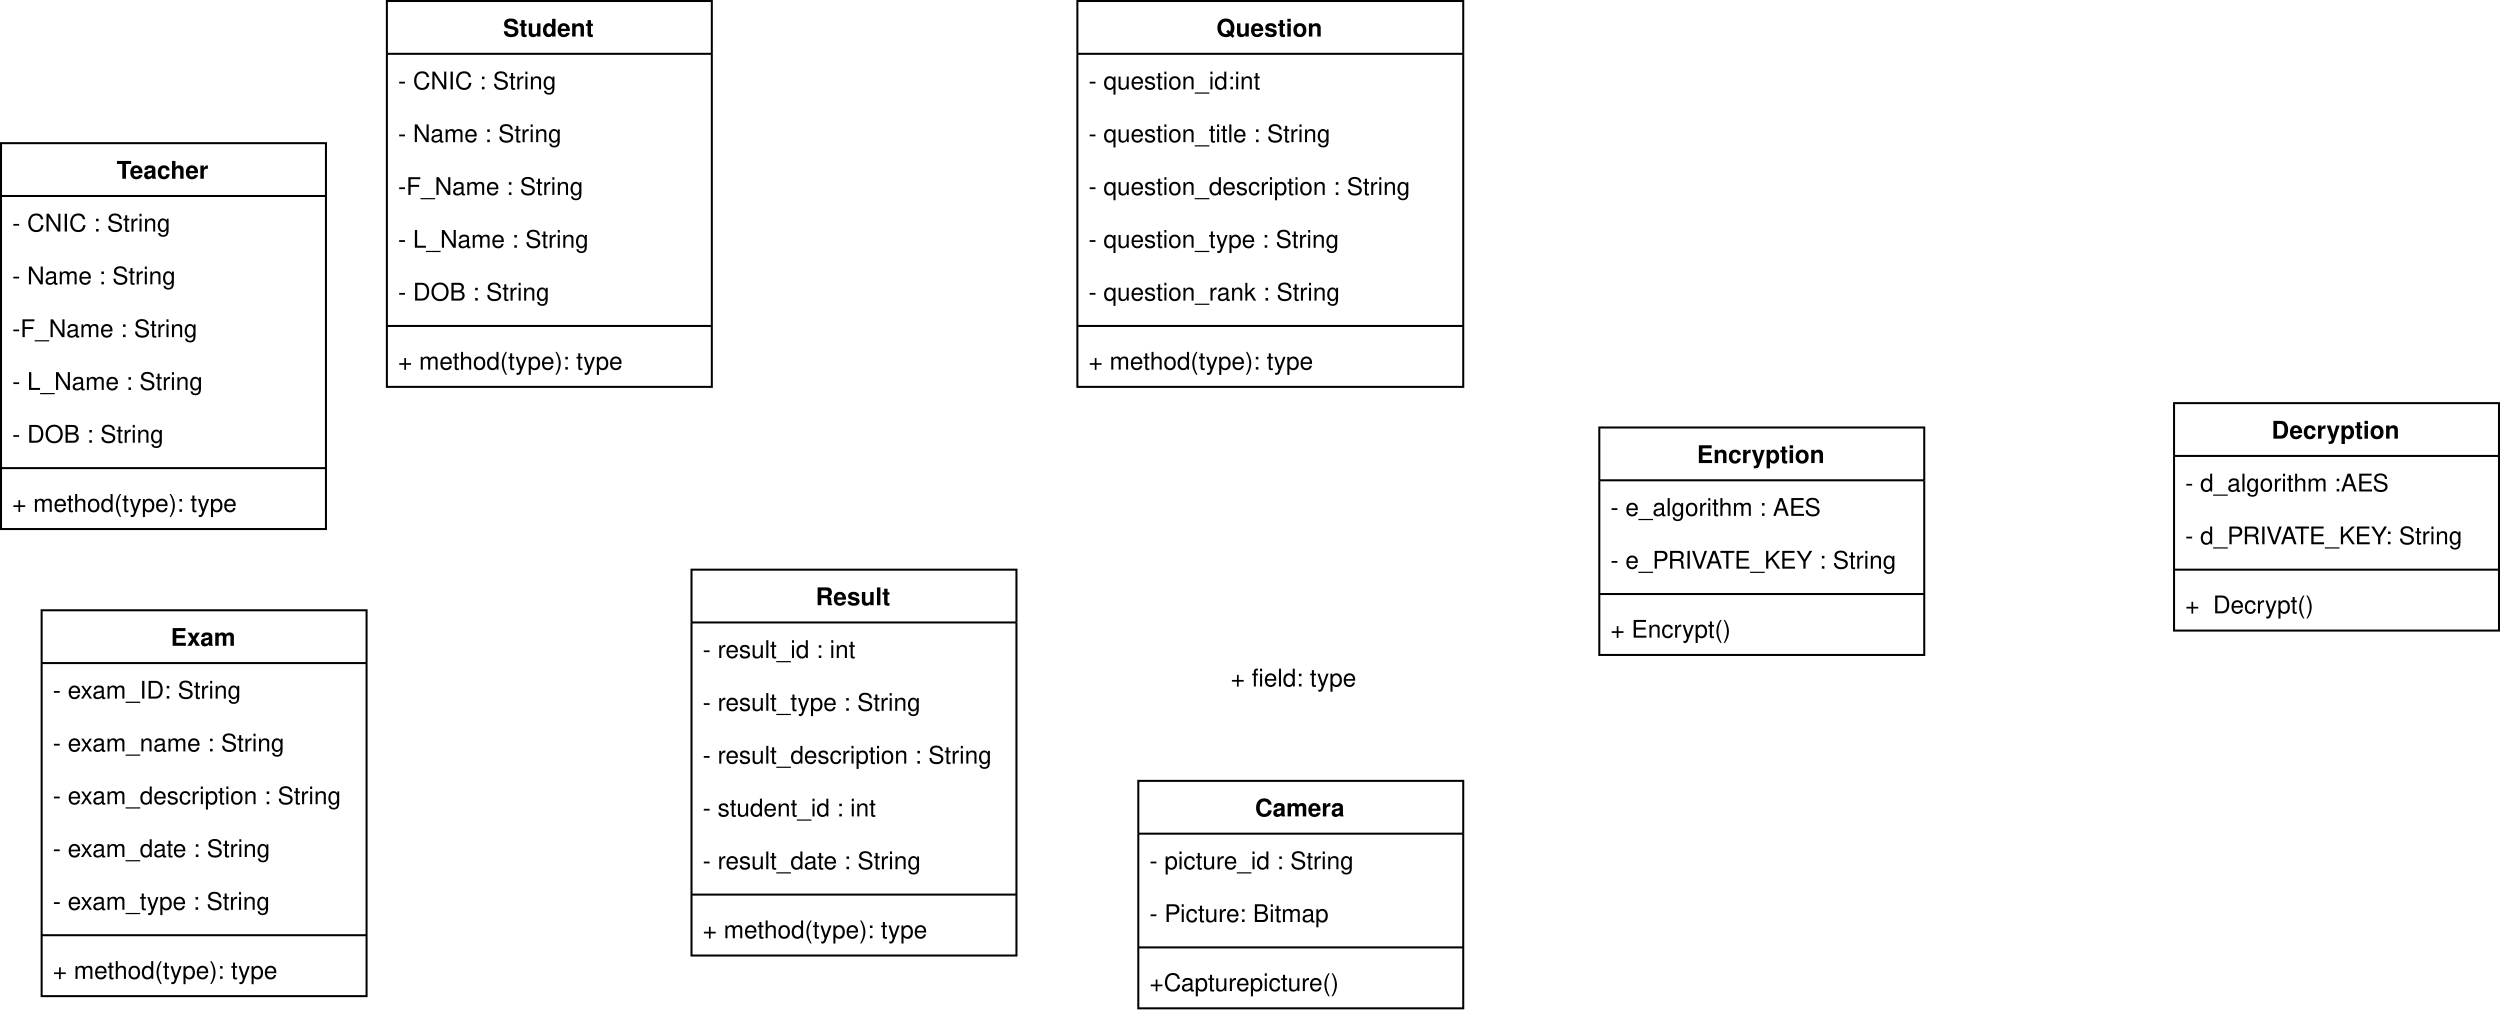
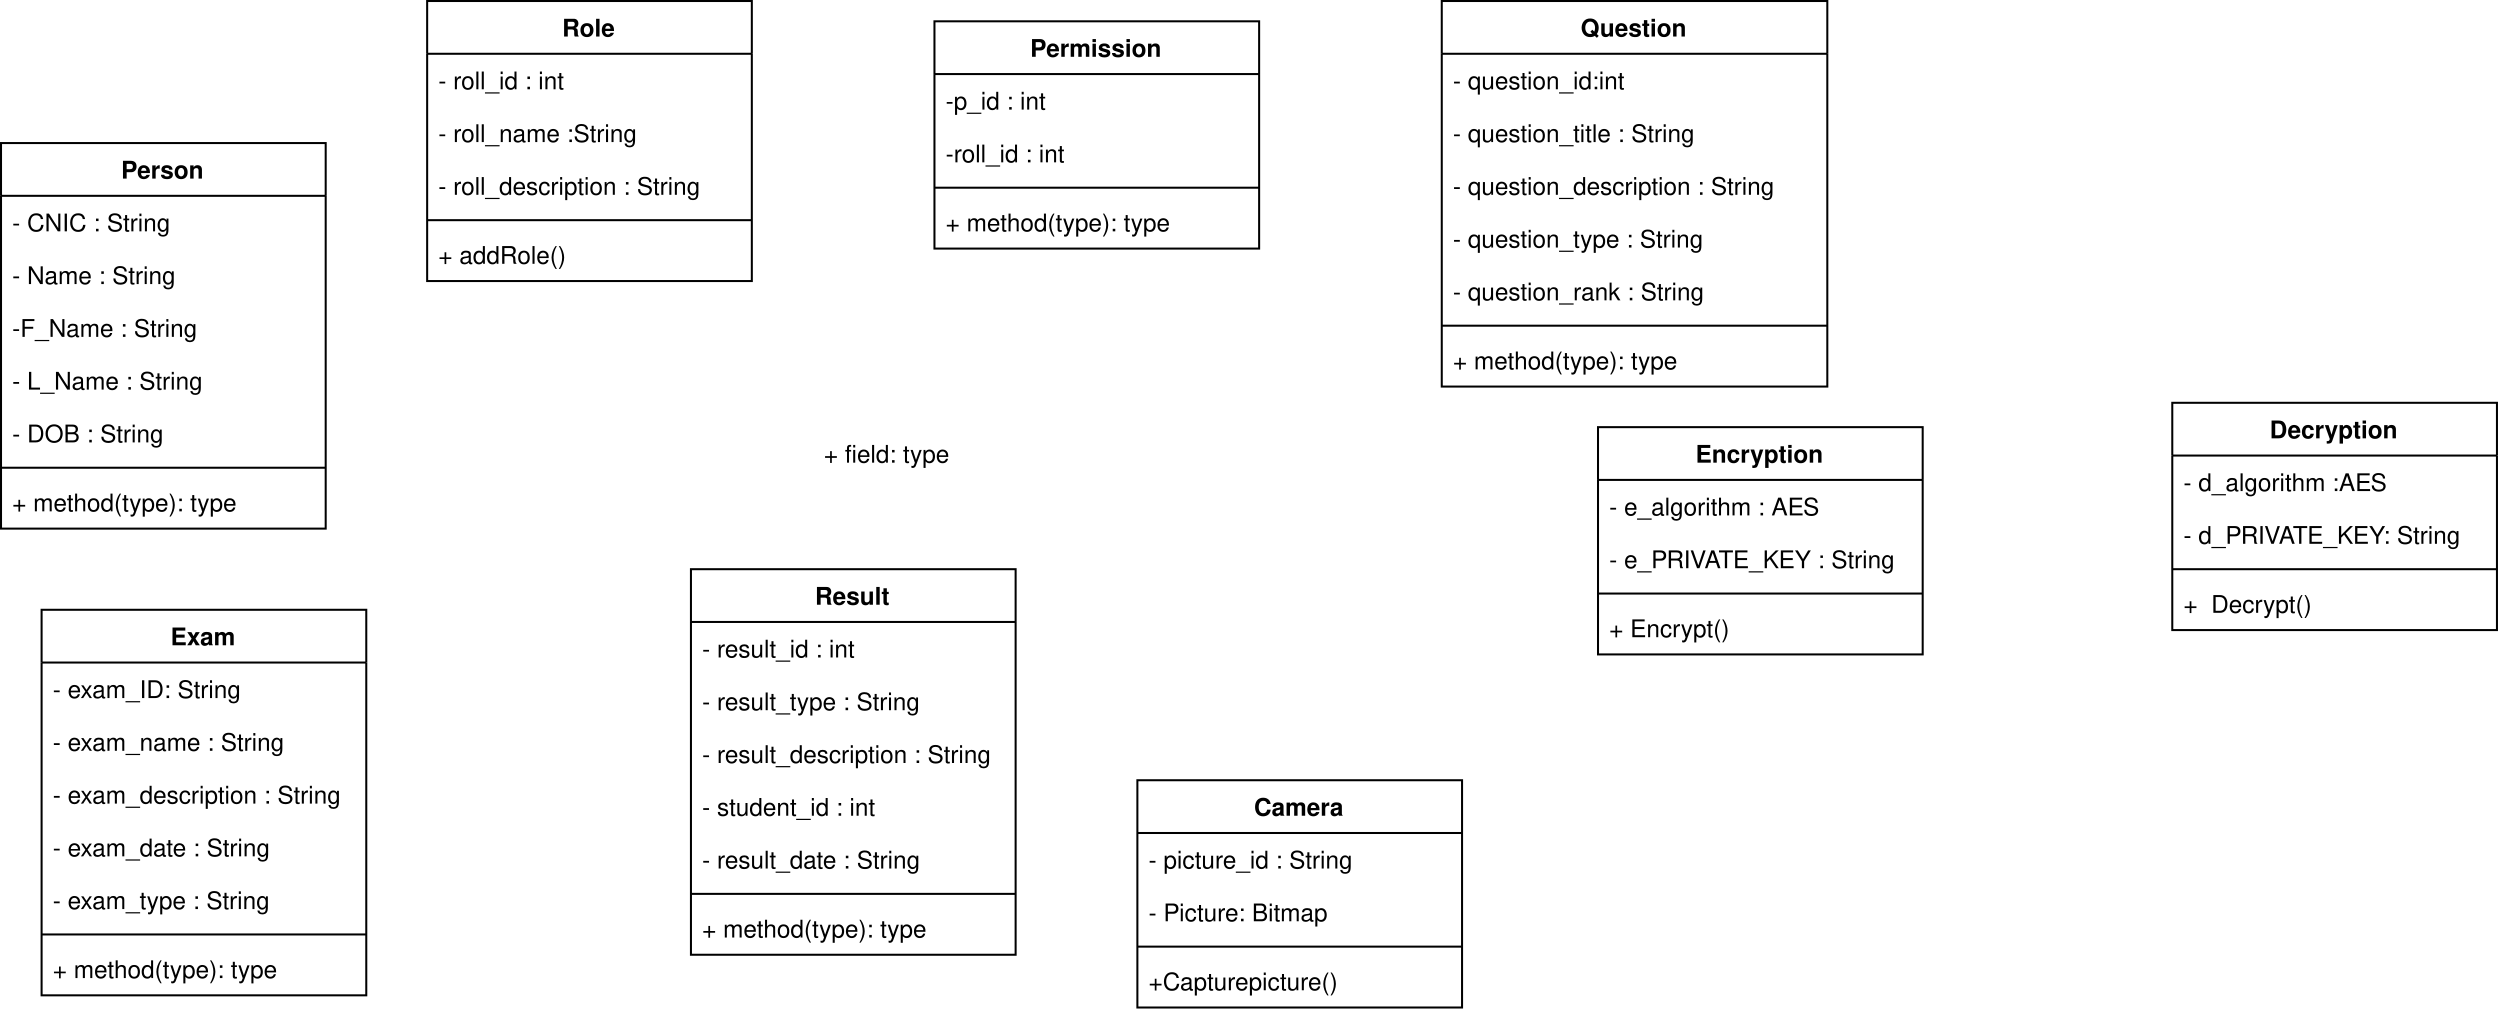
- <svg xmlns="http://www.w3.org/2000/svg" version="1.1" width="1231px" height="500px" viewBox="-0.5 -0.5 1231 500" content="&lt;mxfile host=&quot;app.diagrams.net&quot; modified=&quot;2022-06-13T07:57:51.885Z&quot; agent=&quot;5.0 (Windows NT 10.0; Win64; x64) AppleWebKit/537.36 (KHTML, like Gecko) Chrome/100.0.49.127 Safari/537.36&quot; etag=&quot;1NXaCcM2i3hyR0FLekDB&quot; version=&quot;20.0.0&quot; type=&quot;github&quot;&gt;&lt;diagram id=&quot;yMPgMhaBsNzzBIqhk2rt&quot; name=&quot;Page-1&quot;&gt;7V1dc5s4FP01nmkfsmPAEPvRX+1mN+2mcWZ3dl88Kii2JgJRITdxf/0KI+zYkhM3RcgPd8aTwEVg0DlXuvdIwp1gnD595ChffmIJph2/mzx1gknH971u0Jf/Ssu6soT9sDIsOElUoZ1hRn7g+kxlXZEEF3sFBWNUkHzfGLMsw7HYsyHO2eN+sXtG9781RwusGWYxorr1H5KIZWXt+5c7+++YLJb1N3vRoDqSorqwepJiiRL2+MwUTDvBmDMmqq30aYxpWXl1vVTnfThydHtjHGfilBP+45PJxTdyM0DeKLwcxH98vA0u1FW+I7pSDzwTq6S84tjvDOs7F+u6OopHklKUyb3RPcvETB3x5D6iZJHJ7Viejbk0fMdcEFmTQ3VAsFxa4yWhyTVas1V514VA8UO9N1oyTn7IyyKqrikPc6FI4Ud7JWblmdLclVaOC1nmpq4K78D0CT3tFbxGhVCGmFGK8oJ83T5GiviCZCMmBEtVIVVH8nHw09HK97aQSl/ALMWCr2URdYIfqLpUbtBTu487TnmRsi2f82mgjEjxeLG99A5quaHQ/gnkfQ35C7k7/nwlLycfeij/zgQn2aIjK94PvE1FmEkhq0VswOLsAY8ZZRL9ScYqlhBKD0w1USi+F0dpUuQoll9+vSkz6e0st6pyShOT597TjVMtSSJpW0LMBBKowrO855yRTGwqLxzJj7z7cfe3sBPKGx/LfW+3Lz9lcS7GLJPPgsgGWizJ8ohLwpzGg+NuppNDkaGs4FPIUJdrnAuRkQufUYo1LgD0jUIf+o6h7+vQf5gD8vaRv+w7Rn5gdPprAL8F8L1uzzH6oRH9yV+jQ+ihy7dCgODEANAaAQKNABrIlGzAq0Cusx/vTQinEiuKd5DelYhPLjwN9kCHPTBATNFXTG9YQQRh5fV5VfYAemfohidGdH1L4PYM4JaeLa++ZMk7sc7x+8rLy03w7qbxj1w375dHCHBPcCmAAPK/ntJHvf2UPohcN+me7vZ3GMVLzEHNaVTNOUDe85yrOZ45ngM5x07r33ux+Xeu53gg6DgD37mi4+l9P0g67WDvXNPxDHIeiDptwe9e1fHMoh7IOq1RwLmuUw83g7BjBV/Xyk79ICDtuGKAc23H16Xb6RNKIcdvNMePDtSdM5ixocs7ZeeOJfbzqwmEdr/k9ZVTnW9K7xuyuhr8DIJ7+wxwntf39MBuy4AEFzEn+SZmAiLYJYLzJL+nh4A7IiABTYFtBrjP83v+cQpUYT9QwC4F3Of5+oiPBjPk+W/G13merw/hQJ7fKgPc5/m6mP9lJZ+6dBjI9ZvM9cPL11dnDNrN9c1C/jeF/7w8eUiOLtMB73/V+/sver8p3zcxwN70TPMQ/pYAgggKYZ5tGpiS/nZpYJZ9tjR4IfGHlsEKJUzpf7uUMI/x71oGyP/ss8AoAbRLg1ciBI6yB6CBbRqYZIB2aQDD/TbxNckAJnxtyQABDPc79nCTDNCuh+ta7y0uVhRe0dCsCBD0D0b8/RMlXnsqQKDP9Cj7eL6Bv9QA6v4dlIC3NwCVf53vyH/vRRJAtN8CB9yP/Zun/igOwOh/e1RwP/pvXulVVK9tgk6hFRacwQwAsz5ctwgwDaQFEjifAxCY1vlD8t8Uvq7nAASmKR6Q/LfIAOdzAHr6+M8YpZgjSP4bnu1/MAPAPxF5z/NtQW8e58lJLFYcPw/0oIN/o/tX3nW+qX9onul7U1GgAn9ERIpy1RxAuG+FCO7zf32wDwK9xuA9Nae3FeeFpjG80RjlpZer9v7de3DrpnHvO2/fDSs5s5ivc5jj2XiEt31le925h6cO71iL8MIjCzrniC5kLYtlug3xhtMZ+P9P+3945os6wyOLOuc3t1d/D++m8z+n/0KUb5kFzoO7EFbyWITXeXB3bCGP6ukhsGsec/eBnZ6vTTAEdlYCO2/7+s26Ww9OdHl7kV2kZ3Rlx54cRnZlWAeazRvbgMF5B3eRed5OshfcQWRnkQLOI7vINHsXIruG4HUd2UW+MbJT7XlXdfgQ3zWPvMX4Tu7ufpJvc+zZDxsG0/8B&lt;/diagram&gt;&lt;/mxfile&gt;" resource="https://app.diagrams.net/#HZaeem6100%2FFYP-Documents%2Fmain%2FClass%20Diagram.drawio.svg">
+ <svg xmlns="http://www.w3.org/2000/svg" version="1.1" width="1232px" height="500px" viewBox="-0.5 -0.5 1232 500" content="&lt;mxfile host=&quot;app.diagrams.net&quot; modified=&quot;2022-06-13T13:42:24.849Z&quot; agent=&quot;5.0 (Windows NT 10.0; Win64; x64) AppleWebKit/537.36 (KHTML, like Gecko) Chrome/100.0.49.127 Safari/537.36&quot; etag=&quot;am7Rz9UTvno1cs4aldJM&quot; version=&quot;20.0.0&quot; type=&quot;github&quot;&gt;&lt;diagram id=&quot;yMPgMhaBsNzzBIqhk2rt&quot; name=&quot;Page-1&quot;&gt;7V1dc9o4FP01zLQP2cE2NvAYIO1mN+2ySWd3dl8yClZAU9tyZdFAf/1KtsyXRJZQy+LhzjCZ+CIbW+dc6dyrK+gE43T1kaF88YnGOOn43XjVCSYd3x92A/FXGtaVIewOK8OckbgyeVvDA/mBlbGrrEsS42KvIac04STfN85oluEZ37MhxujLfrNnmux/ao7mWDM8zFCiW/8mMV9U1oHf39p/xWS+qD/Zi9TzpahurJ6kWKCYvuyYgptOMGaU8uq/dDXGiey7ul+q8z4ceXdzYwxn/JQT/mWTydU3Mh0ibxT2h7PfPt4HV+oxvqNkqR64449kPxEsO+padvc6x+oJ+LruFo5X4kNHBWf0Kx7ThDJhz2gm3h49kyQ5MKGEzDNxmOBnedp3zDgRfXytzJzm8mI5mpFsfle2mfS2lnvVv9JExbnPSdmPCxLHWJw+YpQjjp7Ke+uK45ySjJe4hyPxEt0y7v4SdkJx42Nx7G2PxUs2Z3xMM/EsiJRdiVHBX3Ah71R1j7hfvDra794GTeEFmKaYs7Vook7o9RQBlAcIF6iOX7Z88iJlW+xwyY8UjRWF55tLb1EW/yig3wC619NQn2JW0Kwz9jvXXQ3s4oWkCaqwpRl/UO94O8DORGdgdhTa2YIk8R1a06V8toKj2df6aLSgjPwQl0WJuqZ4m3E1Eog+2G3xIM9UKDNciDbTGgfvwPQJrfYa3iEJaGmY0SRBeUGeNo+RIjYn2YhyTlPVqAnk94H3vBOB94ZdW8iHGvJX4nD8+VZcr1v5+wNnwuc6kn2BV/aEmRUwBOwQ4RU/0+lRDwSR63EgMrLhM0qxxgYAv1nwQ981+PrUf/XhEbBvAfv+wDX2A6Pj3wH8bcDvdXuu8R8a8Z/8MToEH6Z+OxQIXMcAdVS6F/kdwJyQEr4K5jr69c7COBVoJXgL6heJ+eTK04APdOADA8gJesLJlBaEEyqvz6q2B+C7wzc8UdsNbMHrGeCV3i0uv6DxOxnUv4f43iIDIteDvB9oFLhZoRRi/EZj/Gg/xg96zmN8X8/uyMkdC+wfbycg7X7K6yunutyQ3jdEdTX4GYh7+wxwHtf3dGG3YUCMixkjeamZgAh2ieA8yO/pEnBLBMRhKLDNAPdxfs8/ToFK9gMF7FLAfZyvr/hoMEOcfza+zuN8fQkH4vxWGeA+zteT+X8uxVMTWM9vONbvh/vBvinWH7Yb65sT+d8U/o/y5GvpDJDHP9P7B696vyneNzHAmvMH5iX8DQE44QnIPNs0MAX97dLAnPbZ0OCVwB9GBiuUMIX/7VLCvMa/HRkg/rPPAmMKoF0a/I9CYCj7CjSwTQNTGqBdGsByv018TWkAE7620gABLPc79nBTGqBdD9dzvfe4WCbHYj9IApyXBAgGByv+/okpXntZgECv9JBzPCvhlzmAen6HTMD5A0DlX5e78t97lQSg9lvggPu1f3Ppj+IArP63RwX3q//mnV4FX4pOhUmhHRZcQAWAOT9cjwhQBtICCZzXAAT6tKDBDMH/2fi6rgEITCUeEPy3yADnNQA9ff1njFLMEAT/DVf7H1QA+Cci73m+LejN6zw5mfElw7tCDyb4M92/8q7LDf1Dc6XvtKJABf6I8BTlajgAuW+FCO7jf32xD4ReY/CeGtPb0nl19dm+zhujXHq5Gu/fvQe3bhr3gfPx3bCTM5uxdQ41no0rvM03u73127rsKbzwyIbOR5TMRS/zRbqReNc3D+D/b/b/8MI3dYZHNnU+Tu9v/7r+cvP4+80/oPIts8C5uAthJ49FeJ2Lu2MbedRMD8KueczdCzs9XptgEHZWhJ23+frNeloPTnR5e8ou0iM6ObHHh8pOyjrI2Zw5BgwvW9xF5rqdeE/cgbKzSAHnyi4yVe+CsmsIXtfKLvKNyk6N51014YO+ax555/ou0jM391R0ISi7JpWdf8K2bKOuC6y5vLn4jokOOay8A6d/q9NHF/6t6pF5Qb4Ef/sVbCDm7MDvXsyZN1yW8MM27Lbp4LwOOzLl9UDbNwTvyQXW1mb6Yz+ghOJYSj2Q9RZA91yP8X09bzfFLCVFAXnbptV9eFBy6X49vm8ot8tB1/+s11dOdbm6vm8ow4CIrgXknUv6vimDBxquIXhd52f7+gIMbJ9pkwAW07TicPsDq+V7O79SG9z8Bw==&lt;/diagram&gt;&lt;/mxfile&gt;" resource="https://app.diagrams.net/#HZaeem6100%2FFYP-Documents%2Fmain%2FClass%20Diagram.drawio.svg">
  <defs>
-     <clipPath id="mx-clip-194-31-152-26-0">
-       <rect x="194" y="31" width="152" height="26" />
-     </clipPath>
-     <clipPath id="mx-clip-194-57-152-26-0">
-       <rect x="194" y="57" width="152" height="26" />
-     </clipPath>
-     <clipPath id="mx-clip-194-83-152-26-0">
-       <rect x="194" y="83" width="152" height="26" />
-     </clipPath>
-     <clipPath id="mx-clip-194-109-152-26-0">
-       <rect x="194" y="109" width="152" height="26" />
-     </clipPath>
-     <clipPath id="mx-clip-194-135-152-26-0">
-       <rect x="194" y="135" width="152" height="26" />
-     </clipPath>
-     <clipPath id="mx-clip-194-169-152-26-0">
-       <rect x="194" y="169" width="152" height="26" />
-     </clipPath>
-     <clipPath id="mx-clip-604-325-152-26-0">
-       <rect x="604" y="325" width="152" height="26" />
+     <clipPath id="mx-clip-404-215-152-26-0">
+       <rect x="404" y="215" width="152" height="26" />
    </clipPath>
    <clipPath id="mx-clip-4-101-152-26-0">
      <rect x="4" y="101" width="152" height="26" />
    </clipPath>
    <clipPath id="mx-clip-4-127-152-26-0">
      <rect x="4" y="127" width="152" height="26" />
    </clipPath>
    <clipPath id="mx-clip-4-153-152-26-0">
      <rect x="4" y="153" width="152" height="26" />
    </clipPath>
    <clipPath id="mx-clip-4-179-152-26-0">
      <rect x="4" y="179" width="152" height="26" />
    </clipPath>
    <clipPath id="mx-clip-4-205-152-26-0">
      <rect x="4" y="205" width="152" height="26" />
    </clipPath>
    <clipPath id="mx-clip-4-239-152-26-0">
      <rect x="4" y="239" width="152" height="26" />
    </clipPath>
    <clipPath id="mx-clip-24-331-152-26-0">
      <rect x="24" y="331" width="152" height="26" />
    </clipPath>
    <clipPath id="mx-clip-24-357-152-26-0">
      <rect x="24" y="357" width="152" height="26" />
    </clipPath>
    <clipPath id="mx-clip-24-383-152-26-0">
      <rect x="24" y="383" width="152" height="26" />
    </clipPath>
    <clipPath id="mx-clip-24-409-152-26-0">
      <rect x="24" y="409" width="152" height="26" />
    </clipPath>
    <clipPath id="mx-clip-24-435-152-26-0">
      <rect x="24" y="435" width="152" height="26" />
    </clipPath>
    <clipPath id="mx-clip-24-469-152-26-0">
      <rect x="24" y="469" width="152" height="26" />
    </clipPath>
-     <clipPath id="mx-clip-534-31-182-26-0">
-       <rect x="534" y="31" width="182" height="26" />
-     </clipPath>
-     <clipPath id="mx-clip-534-57-182-26-0">
-       <rect x="534" y="57" width="182" height="26" />
-     </clipPath>
-     <clipPath id="mx-clip-534-83-182-26-0">
-       <rect x="534" y="83" width="182" height="26" />
-     </clipPath>
-     <clipPath id="mx-clip-534-109-182-26-0">
-       <rect x="534" y="109" width="182" height="26" />
-     </clipPath>
-     <clipPath id="mx-clip-534-135-182-26-0">
-       <rect x="534" y="135" width="182" height="26" />
-     </clipPath>
-     <clipPath id="mx-clip-534-169-182-26-0">
-       <rect x="534" y="169" width="182" height="26" />
+     <clipPath id="mx-clip-714-31-182-26-0">
+       <rect x="714" y="31" width="182" height="26" />
+     </clipPath>
+     <clipPath id="mx-clip-714-57-182-26-0">
+       <rect x="714" y="57" width="182" height="26" />
+     </clipPath>
+     <clipPath id="mx-clip-714-83-182-26-0">
+       <rect x="714" y="83" width="182" height="26" />
+     </clipPath>
+     <clipPath id="mx-clip-714-109-182-26-0">
+       <rect x="714" y="109" width="182" height="26" />
+     </clipPath>
+     <clipPath id="mx-clip-714-135-182-26-0">
+       <rect x="714" y="135" width="182" height="26" />
+     </clipPath>
+     <clipPath id="mx-clip-714-169-182-26-0">
+       <rect x="714" y="169" width="182" height="26" />
    </clipPath>
    <clipPath id="mx-clip-344-311-152-26-0">
      <rect x="344" y="311" width="152" height="26" />
    </clipPath>
    <clipPath id="mx-clip-344-337-152-26-0">
      <rect x="344" y="337" width="152" height="26" />
    </clipPath>
    <clipPath id="mx-clip-344-363-152-26-0">
      <rect x="344" y="363" width="152" height="26" />
    </clipPath>
    <clipPath id="mx-clip-344-389-152-26-0">
      <rect x="344" y="389" width="152" height="26" />
    </clipPath>
    <clipPath id="mx-clip-344-415-152-26-0">
      <rect x="344" y="415" width="152" height="26" />
    </clipPath>
    <clipPath id="mx-clip-344-449-152-26-0">
      <rect x="344" y="449" width="152" height="26" />
    </clipPath>
    <clipPath id="mx-clip-564-415-152-26-0">
      <rect x="564" y="415" width="152" height="26" />
    </clipPath>
    <clipPath id="mx-clip-564-441-152-26-0">
      <rect x="564" y="441" width="152" height="26" />
    </clipPath>
    <clipPath id="mx-clip-564-475-152-26-0">
      <rect x="564" y="475" width="152" height="26" />
    </clipPath>
    <clipPath id="mx-clip-791-241-152-26-0">
      <rect x="791" y="241" width="152" height="26" />
    </clipPath>
    <clipPath id="mx-clip-791-267-152-26-0">
      <rect x="791" y="267" width="152" height="26" />
    </clipPath>
    <clipPath id="mx-clip-791-301-152-26-0">
      <rect x="791" y="301" width="152" height="26" />
    </clipPath>
    <clipPath id="mx-clip-1074-229-152-26-0">
      <rect x="1074" y="229" width="152" height="26" />
    </clipPath>
    <clipPath id="mx-clip-1074-255-152-26-0">
      <rect x="1074" y="255" width="152" height="26" />
    </clipPath>
    <clipPath id="mx-clip-1074-289-152-26-0">
      <rect x="1074" y="289" width="152" height="26" />
    </clipPath>
+     <clipPath id="mx-clip-214-31-152-26-0">
+       <rect x="214" y="31" width="152" height="26" />
+     </clipPath>
+     <clipPath id="mx-clip-214-57-152-26-0">
+       <rect x="214" y="57" width="152" height="26" />
+     </clipPath>
+     <clipPath id="mx-clip-214-83-152-26-0">
+       <rect x="214" y="83" width="152" height="26" />
+     </clipPath>
+     <clipPath id="mx-clip-214-117-152-26-0">
+       <rect x="214" y="117" width="152" height="26" />
+     </clipPath>
+     <clipPath id="mx-clip-464-41-152-26-0">
+       <rect x="464" y="41" width="152" height="26" />
+     </clipPath>
+     <clipPath id="mx-clip-464-67-152-26-0">
+       <rect x="464" y="67" width="152" height="26" />
+     </clipPath>
+     <clipPath id="mx-clip-464-101-152-26-0">
+       <rect x="464" y="101" width="152" height="26" />
+     </clipPath>
  </defs>
  <g>
-     <path d="M 190 26 L 190 0 L 350 0 L 350 26" fill="rgb(255, 255, 255)" stroke="rgb(0, 0, 0)" stroke-miterlimit="10" pointer-events="all" />
-     <path d="M 190 26 L 190 190 L 350 190 L 350 26" fill="none" stroke="rgb(0, 0, 0)" stroke-miterlimit="10" pointer-events="none" />
-     <path d="M 190 26 L 350 26" fill="none" stroke="rgb(0, 0, 0)" stroke-miterlimit="10" pointer-events="none" />
-     <g fill="rgb(0, 0, 0)" font-family="Helvetica" font-weight="bold" pointer-events="none" text-anchor="middle" font-size="12px">
-       <text x="269.5" y="17.5">Student </text>
-     </g>
-     <g fill="rgb(0, 0, 0)" font-family="Helvetica" pointer-events="none" clip-path="url(#mx-clip-194-31-152-26-0)" font-size="12px">
-       <text x="195.5" y="43.5">- CNIC : String</text>
-     </g>
-     <g fill="rgb(0, 0, 0)" font-family="Helvetica" pointer-events="none" clip-path="url(#mx-clip-194-57-152-26-0)" font-size="12px">
-       <text x="195.5" y="69.5">- Name : String</text>
-     </g>
-     <g fill="rgb(0, 0, 0)" font-family="Helvetica" pointer-events="none" clip-path="url(#mx-clip-194-83-152-26-0)" font-size="12px">
-       <text x="195.5" y="95.5">-F_Name : String</text>
-     </g>
-     <g fill="rgb(0, 0, 0)" font-family="Helvetica" pointer-events="none" clip-path="url(#mx-clip-194-109-152-26-0)" font-size="12px">
-       <text x="195.5" y="121.5">- L_Name : String</text>
-     </g>
-     <g fill="rgb(0, 0, 0)" font-family="Helvetica" pointer-events="none" clip-path="url(#mx-clip-194-135-152-26-0)" font-size="12px">
-       <text x="195.5" y="147.5">- DOB : String </text>
-     </g>
-     <path d="M 190 160 L 350 160" fill="none" stroke="rgb(0, 0, 0)" stroke-miterlimit="10" pointer-events="none" />
-     <g fill="rgb(0, 0, 0)" font-family="Helvetica" pointer-events="none" clip-path="url(#mx-clip-194-169-152-26-0)" font-size="12px">
-       <text x="195.5" y="181.5">+ method(type): type</text>
-     </g>
-     <g fill="rgb(0, 0, 0)" font-family="Helvetica" pointer-events="none" clip-path="url(#mx-clip-604-325-152-26-0)" font-size="12px">
-       <text x="605.5" y="337.5">+ field: type</text>
-     </g>
-     <path d="M 0 96 L 0 70 L 160 70 L 160 96" fill="rgb(255, 255, 255)" stroke="rgb(0, 0, 0)" stroke-miterlimit="10" pointer-events="none" />
+     <rect x="400" y="210" width="160" height="26" fill="none" stroke="none" pointer-events="all" />
+     <g fill="rgb(0, 0, 0)" font-family="Helvetica" clip-path="url(#mx-clip-404-215-152-26-0)" font-size="12px">
+       <text x="405.5" y="227.5">+ field: type</text>
+     </g>
+     <path d="M 0 96 L 0 70 L 160 70 L 160 96" fill="rgb(255, 255, 255)" stroke="rgb(0, 0, 0)" stroke-miterlimit="10" pointer-events="all" />
    <path d="M 0 96 L 0 260 L 160 260 L 160 96" fill="none" stroke="rgb(0, 0, 0)" stroke-miterlimit="10" pointer-events="none" />
    <path d="M 0 96 L 160 96" fill="none" stroke="rgb(0, 0, 0)" stroke-miterlimit="10" pointer-events="none" />
    <g fill="rgb(0, 0, 0)" font-family="Helvetica" font-weight="bold" pointer-events="none" text-anchor="middle" font-size="12px">
-       <text x="79.5" y="87.5">Teacher </text>
+       <text x="79.5" y="87.5">Person </text>
    </g>
    <g fill="rgb(0, 0, 0)" font-family="Helvetica" pointer-events="none" clip-path="url(#mx-clip-4-101-152-26-0)" font-size="12px">
      <text x="5.5" y="113.5">- CNIC : String</text>
    </g>
    <g fill="rgb(0, 0, 0)" font-family="Helvetica" pointer-events="none" clip-path="url(#mx-clip-4-127-152-26-0)" font-size="12px">
      <text x="5.5" y="139.5">- Name : String</text>
    </g>
    <g fill="rgb(0, 0, 0)" font-family="Helvetica" pointer-events="none" clip-path="url(#mx-clip-4-153-152-26-0)" font-size="12px">
      <text x="5.5" y="165.5">-F_Name : String</text>
    </g>
    <g fill="rgb(0, 0, 0)" font-family="Helvetica" pointer-events="none" clip-path="url(#mx-clip-4-179-152-26-0)" font-size="12px">
      <text x="5.5" y="191.5">- L_Name : String</text>
    </g>
    <g fill="rgb(0, 0, 0)" font-family="Helvetica" pointer-events="none" clip-path="url(#mx-clip-4-205-152-26-0)" font-size="12px">
      <text x="5.5" y="217.5">- DOB : String </text>
    </g>
    <path d="M 0 230 L 160 230" fill="none" stroke="rgb(0, 0, 0)" stroke-miterlimit="10" pointer-events="none" />
    <g fill="rgb(0, 0, 0)" font-family="Helvetica" pointer-events="none" clip-path="url(#mx-clip-4-239-152-26-0)" font-size="12px">
      <text x="5.5" y="251.5">+ method(type): type</text>
    </g>
    <path d="M 20 326 L 20 300 L 180 300 L 180 326" fill="rgb(255, 255, 255)" stroke="rgb(0, 0, 0)" stroke-miterlimit="10" pointer-events="none" />
    <path d="M 20 326 L 20 490 L 180 490 L 180 326" fill="none" stroke="rgb(0, 0, 0)" stroke-miterlimit="10" pointer-events="none" />
    <path d="M 20 326 L 180 326" fill="none" stroke="rgb(0, 0, 0)" stroke-miterlimit="10" pointer-events="none" />
    <g fill="rgb(0, 0, 0)" font-family="Helvetica" font-weight="bold" pointer-events="none" text-anchor="middle" font-size="12px">
      <text x="99.5" y="317.5">Exam </text>
    </g>
    <g fill="rgb(0, 0, 0)" font-family="Helvetica" pointer-events="none" clip-path="url(#mx-clip-24-331-152-26-0)" font-size="12px">
      <text x="25.5" y="343.5">- exam_ID: String</text>
    </g>
    <g fill="rgb(0, 0, 0)" font-family="Helvetica" pointer-events="none" clip-path="url(#mx-clip-24-357-152-26-0)" font-size="12px">
      <text x="25.5" y="369.5">- exam_name : String</text>
    </g>
    <g fill="rgb(0, 0, 0)" font-family="Helvetica" pointer-events="none" clip-path="url(#mx-clip-24-383-152-26-0)" font-size="12px">
      <text x="25.5" y="395.5">- exam_description : String</text>
    </g>
    <g fill="rgb(0, 0, 0)" font-family="Helvetica" pointer-events="none" clip-path="url(#mx-clip-24-409-152-26-0)" font-size="12px">
      <text x="25.5" y="421.5">- exam_date : String</text>
    </g>
    <g fill="rgb(0, 0, 0)" font-family="Helvetica" pointer-events="none" clip-path="url(#mx-clip-24-435-152-26-0)" font-size="12px">
      <text x="25.5" y="447.5">- exam_type : String</text>
    </g>
    <path d="M 20 460 L 180 460" fill="none" stroke="rgb(0, 0, 0)" stroke-miterlimit="10" pointer-events="none" />
    <g fill="rgb(0, 0, 0)" font-family="Helvetica" pointer-events="none" clip-path="url(#mx-clip-24-469-152-26-0)" font-size="12px">
      <text x="25.5" y="481.5">+ method(type): type</text>
    </g>
-     <path d="M 530 26 L 530 0 L 720 0 L 720 26" fill="rgb(255, 255, 255)" stroke="rgb(0, 0, 0)" stroke-miterlimit="10" pointer-events="none" />
-     <path d="M 530 26 L 530 190 L 720 190 L 720 26" fill="none" stroke="rgb(0, 0, 0)" stroke-miterlimit="10" pointer-events="none" />
-     <path d="M 530 26 L 720 26" fill="none" stroke="rgb(0, 0, 0)" stroke-miterlimit="10" pointer-events="none" />
-     <g fill="rgb(0, 0, 0)" font-family="Helvetica" font-weight="bold" pointer-events="none" text-anchor="middle" font-size="12px">
-       <text x="624.5" y="17.5">Question </text>
-     </g>
-     <g fill="rgb(0, 0, 0)" font-family="Helvetica" pointer-events="none" clip-path="url(#mx-clip-534-31-182-26-0)" font-size="12px">
-       <text x="535.5" y="43.5">- question_id:int </text>
-     </g>
-     <g fill="rgb(0, 0, 0)" font-family="Helvetica" pointer-events="none" clip-path="url(#mx-clip-534-57-182-26-0)" font-size="12px">
-       <text x="535.5" y="69.5">- question_title : String</text>
-     </g>
-     <g fill="rgb(0, 0, 0)" font-family="Helvetica" pointer-events="none" clip-path="url(#mx-clip-534-83-182-26-0)" font-size="12px">
-       <text x="535.5" y="95.5">- question_description : String </text>
-     </g>
-     <g fill="rgb(0, 0, 0)" font-family="Helvetica" pointer-events="none" clip-path="url(#mx-clip-534-109-182-26-0)" font-size="12px">
-       <text x="535.5" y="121.5">- question_type : String</text>
-     </g>
-     <g fill="rgb(0, 0, 0)" font-family="Helvetica" pointer-events="none" clip-path="url(#mx-clip-534-135-182-26-0)" font-size="12px">
-       <text x="535.5" y="147.5">- question_rank : String</text>
-     </g>
-     <path d="M 530 160 L 720 160" fill="none" stroke="rgb(0, 0, 0)" stroke-miterlimit="10" pointer-events="none" />
-     <g fill="rgb(0, 0, 0)" font-family="Helvetica" pointer-events="none" clip-path="url(#mx-clip-534-169-182-26-0)" font-size="12px">
-       <text x="535.5" y="181.5">+ method(type): type</text>
+     <path d="M 710 26 L 710 0 L 900 0 L 900 26" fill="rgb(255, 255, 255)" stroke="rgb(0, 0, 0)" stroke-miterlimit="10" pointer-events="none" />
+     <path d="M 710 26 L 710 190 L 900 190 L 900 26" fill="none" stroke="rgb(0, 0, 0)" stroke-miterlimit="10" pointer-events="none" />
+     <path d="M 710 26 L 900 26" fill="none" stroke="rgb(0, 0, 0)" stroke-miterlimit="10" pointer-events="none" />
+     <g fill="rgb(0, 0, 0)" font-family="Helvetica" font-weight="bold" pointer-events="none" text-anchor="middle" font-size="12px">
+       <text x="804.5" y="17.5">Question </text>
+     </g>
+     <g fill="rgb(0, 0, 0)" font-family="Helvetica" pointer-events="none" clip-path="url(#mx-clip-714-31-182-26-0)" font-size="12px">
+       <text x="715.5" y="43.5">- question_id:int </text>
+     </g>
+     <g fill="rgb(0, 0, 0)" font-family="Helvetica" pointer-events="none" clip-path="url(#mx-clip-714-57-182-26-0)" font-size="12px">
+       <text x="715.5" y="69.5">- question_title : String</text>
+     </g>
+     <g fill="rgb(0, 0, 0)" font-family="Helvetica" pointer-events="none" clip-path="url(#mx-clip-714-83-182-26-0)" font-size="12px">
+       <text x="715.5" y="95.5">- question_description : String </text>
+     </g>
+     <g fill="rgb(0, 0, 0)" font-family="Helvetica" pointer-events="none" clip-path="url(#mx-clip-714-109-182-26-0)" font-size="12px">
+       <text x="715.5" y="121.5">- question_type : String</text>
+     </g>
+     <g fill="rgb(0, 0, 0)" font-family="Helvetica" pointer-events="none" clip-path="url(#mx-clip-714-135-182-26-0)" font-size="12px">
+       <text x="715.5" y="147.5">- question_rank : String</text>
+     </g>
+     <path d="M 710 160 L 900 160" fill="none" stroke="rgb(0, 0, 0)" stroke-miterlimit="10" pointer-events="none" />
+     <g fill="rgb(0, 0, 0)" font-family="Helvetica" pointer-events="none" clip-path="url(#mx-clip-714-169-182-26-0)" font-size="12px">
+       <text x="715.5" y="181.5">+ method(type): type</text>
    </g>
    <path d="M 340 306 L 340 280 L 500 280 L 500 306" fill="rgb(255, 255, 255)" stroke="rgb(0, 0, 0)" stroke-miterlimit="10" pointer-events="none" />
    <path d="M 340 306 L 340 470 L 500 470 L 500 306" fill="none" stroke="rgb(0, 0, 0)" stroke-miterlimit="10" pointer-events="none" />
    <path d="M 340 306 L 500 306" fill="none" stroke="rgb(0, 0, 0)" stroke-miterlimit="10" pointer-events="none" />
    <g fill="rgb(0, 0, 0)" font-family="Helvetica" font-weight="bold" pointer-events="none" text-anchor="middle" font-size="12px">
      <text x="419.5" y="297.5">Result </text>
    </g>
    <g fill="rgb(0, 0, 0)" font-family="Helvetica" pointer-events="none" clip-path="url(#mx-clip-344-311-152-26-0)" font-size="12px">
      <text x="345.5" y="323.5">- result_id : int </text>
    </g>
    <g fill="rgb(0, 0, 0)" font-family="Helvetica" pointer-events="none" clip-path="url(#mx-clip-344-337-152-26-0)" font-size="12px">
      <text x="345.5" y="349.5">- result_type : String</text>
    </g>
    <g fill="rgb(0, 0, 0)" font-family="Helvetica" pointer-events="none" clip-path="url(#mx-clip-344-363-152-26-0)" font-size="12px">
      <text x="345.5" y="375.5">- result_description : String</text>
    </g>
    <g fill="rgb(0, 0, 0)" font-family="Helvetica" pointer-events="none" clip-path="url(#mx-clip-344-389-152-26-0)" font-size="12px">
      <text x="345.5" y="401.5">- student_id : int </text>
    </g>
    <g fill="rgb(0, 0, 0)" font-family="Helvetica" pointer-events="none" clip-path="url(#mx-clip-344-415-152-26-0)" font-size="12px">
      <text x="345.5" y="427.5">- result_date : String</text>
    </g>
    <path d="M 340 440 L 500 440" fill="none" stroke="rgb(0, 0, 0)" stroke-miterlimit="10" pointer-events="none" />
    <g fill="rgb(0, 0, 0)" font-family="Helvetica" pointer-events="none" clip-path="url(#mx-clip-344-449-152-26-0)" font-size="12px">
      <text x="345.5" y="461.5">+ method(type): type</text>
    </g>
    <path d="M 560 410 L 560 384 L 720 384 L 720 410" fill="rgb(255, 255, 255)" stroke="rgb(0, 0, 0)" stroke-miterlimit="10" pointer-events="none" />
    <path d="M 560 410 L 560 496 L 720 496 L 720 410" fill="none" stroke="rgb(0, 0, 0)" stroke-miterlimit="10" pointer-events="none" />
    <path d="M 560 410 L 720 410" fill="none" stroke="rgb(0, 0, 0)" stroke-miterlimit="10" pointer-events="none" />
    <g fill="rgb(0, 0, 0)" font-family="Helvetica" font-weight="bold" pointer-events="none" text-anchor="middle" font-size="12px">
      <text x="639.5" y="401.5">Camera </text>
    </g>
    <g fill="rgb(0, 0, 0)" font-family="Helvetica" pointer-events="none" clip-path="url(#mx-clip-564-415-152-26-0)" font-size="12px">
      <text x="565.5" y="427.5">- picture_id : String</text>
    </g>
    <g fill="rgb(0, 0, 0)" font-family="Helvetica" pointer-events="none" clip-path="url(#mx-clip-564-441-152-26-0)" font-size="12px">
      <text x="565.5" y="453.5">- Picture: Bitmap  </text>
    </g>
    <path d="M 560 466 L 720 466" fill="none" stroke="rgb(0, 0, 0)" stroke-miterlimit="10" pointer-events="none" />
    <g fill="rgb(0, 0, 0)" font-family="Helvetica" pointer-events="none" clip-path="url(#mx-clip-564-475-152-26-0)" font-size="12px">
      <text x="565.5" y="487.5">+Capturepicture()</text>
    </g>
    <path d="M 787 236 L 787 210 L 947 210 L 947 236" fill="rgb(255, 255, 255)" stroke="rgb(0, 0, 0)" stroke-miterlimit="10" pointer-events="none" />
    <path d="M 787 236 L 787 322 L 947 322 L 947 236" fill="none" stroke="rgb(0, 0, 0)" stroke-miterlimit="10" pointer-events="none" />
    <path d="M 787 236 L 947 236" fill="none" stroke="rgb(0, 0, 0)" stroke-miterlimit="10" pointer-events="none" />
    <g fill="rgb(0, 0, 0)" font-family="Helvetica" font-weight="bold" pointer-events="none" text-anchor="middle" font-size="12px">
      <text x="866.5" y="227.5">Encryption </text>
    </g>
    <g fill="rgb(0, 0, 0)" font-family="Helvetica" pointer-events="none" clip-path="url(#mx-clip-791-241-152-26-0)" font-size="12px">
      <text x="792.5" y="253.5">- e_algorithm : AES</text>
    </g>
    <g fill="rgb(0, 0, 0)" font-family="Helvetica" pointer-events="none" clip-path="url(#mx-clip-791-267-152-26-0)" font-size="12px">
      <text x="792.5" y="279.5">- e_PRIVATE_KEY : String</text>
    </g>
    <path d="M 787 292 L 947 292" fill="none" stroke="rgb(0, 0, 0)" stroke-miterlimit="10" pointer-events="none" />
    <g fill="rgb(0, 0, 0)" font-family="Helvetica" pointer-events="none" clip-path="url(#mx-clip-791-301-152-26-0)" font-size="12px">
      <text x="792.5" y="313.5">+ Encrypt()</text>
    </g>
    <path d="M 1070 224 L 1070 198 L 1230 198 L 1230 224" fill="rgb(255, 255, 255)" stroke="rgb(0, 0, 0)" stroke-miterlimit="10" pointer-events="none" />
    <path d="M 1070 224 L 1070 310 L 1230 310 L 1230 224" fill="none" stroke="rgb(0, 0, 0)" stroke-miterlimit="10" pointer-events="none" />
    <path d="M 1070 224 L 1230 224" fill="none" stroke="rgb(0, 0, 0)" stroke-miterlimit="10" pointer-events="none" />
    <g fill="rgb(0, 0, 0)" font-family="Helvetica" font-weight="bold" pointer-events="none" text-anchor="middle" font-size="12px">
      <text x="1149.5" y="215.5">Decryption </text>
    </g>
    <g fill="rgb(0, 0, 0)" font-family="Helvetica" pointer-events="none" clip-path="url(#mx-clip-1074-229-152-26-0)" font-size="12px">
      <text x="1075.5" y="241.5">- d_algorithm :AES </text>
    </g>
    <g fill="rgb(0, 0, 0)" font-family="Helvetica" pointer-events="none" clip-path="url(#mx-clip-1074-255-152-26-0)" font-size="12px">
      <text x="1075.5" y="267.5">- d_PRIVATE_KEY: String</text>
    </g>
    <path d="M 1070 280 L 1230 280" fill="none" stroke="rgb(0, 0, 0)" stroke-miterlimit="10" pointer-events="none" />
    <g fill="rgb(0, 0, 0)" font-family="Helvetica" pointer-events="none" clip-path="url(#mx-clip-1074-289-152-26-0)" font-size="12px">
      <text x="1075.5" y="301.5">+  Decrypt()</text>
    </g>
+     <path d="M 210 26 L 210 0 L 370 0 L 370 26" fill="rgb(255, 255, 255)" stroke="rgb(0, 0, 0)" stroke-miterlimit="10" pointer-events="none" />
+     <path d="M 210 26 L 210 138 L 370 138 L 370 26" fill="none" stroke="rgb(0, 0, 0)" stroke-miterlimit="10" pointer-events="none" />
+     <path d="M 210 26 L 370 26" fill="none" stroke="rgb(0, 0, 0)" stroke-miterlimit="10" pointer-events="none" />
+     <g fill="rgb(0, 0, 0)" font-family="Helvetica" font-weight="bold" pointer-events="none" text-anchor="middle" font-size="12px">
+       <text x="289.5" y="17.5">Role </text>
+     </g>
+     <g fill="rgb(0, 0, 0)" font-family="Helvetica" pointer-events="none" clip-path="url(#mx-clip-214-31-152-26-0)" font-size="12px">
+       <text x="215.5" y="43.5">- roll_id : int</text>
+     </g>
+     <g fill="rgb(0, 0, 0)" font-family="Helvetica" pointer-events="none" clip-path="url(#mx-clip-214-57-152-26-0)" font-size="12px">
+       <text x="215.5" y="69.5">- roll_name :String</text>
+     </g>
+     <g fill="rgb(0, 0, 0)" font-family="Helvetica" pointer-events="none" clip-path="url(#mx-clip-214-83-152-26-0)" font-size="12px">
+       <text x="215.5" y="95.5">- roll_description : String </text>
+     </g>
+     <path d="M 210 108 L 370 108" fill="none" stroke="rgb(0, 0, 0)" stroke-miterlimit="10" pointer-events="none" />
+     <g fill="rgb(0, 0, 0)" font-family="Helvetica" pointer-events="none" clip-path="url(#mx-clip-214-117-152-26-0)" font-size="12px">
+       <text x="215.5" y="129.5">+ addRole()</text>
+     </g>
+     <path d="M 460 36 L 460 10 L 620 10 L 620 36" fill="rgb(255, 255, 255)" stroke="rgb(0, 0, 0)" stroke-miterlimit="10" pointer-events="none" />
+     <path d="M 460 36 L 460 122 L 620 122 L 620 36" fill="none" stroke="rgb(0, 0, 0)" stroke-miterlimit="10" pointer-events="none" />
+     <path d="M 460 36 L 620 36" fill="none" stroke="rgb(0, 0, 0)" stroke-miterlimit="10" pointer-events="none" />
+     <g fill="rgb(0, 0, 0)" font-family="Helvetica" font-weight="bold" pointer-events="none" text-anchor="middle" font-size="12px">
+       <text x="539.5" y="27.5">Permission </text>
+     </g>
+     <g fill="rgb(0, 0, 0)" font-family="Helvetica" pointer-events="none" clip-path="url(#mx-clip-464-41-152-26-0)" font-size="12px">
+       <text x="465.5" y="53.5">-p_id : int</text>
+     </g>
+     <g fill="rgb(0, 0, 0)" font-family="Helvetica" pointer-events="none" clip-path="url(#mx-clip-464-67-152-26-0)" font-size="12px">
+       <text x="465.5" y="79.5">-roll_id : int</text>
+     </g>
+     <path d="M 460 92 L 620 92" fill="none" stroke="rgb(0, 0, 0)" stroke-miterlimit="10" pointer-events="none" />
+     <g fill="rgb(0, 0, 0)" font-family="Helvetica" pointer-events="none" clip-path="url(#mx-clip-464-101-152-26-0)" font-size="12px">
+       <text x="465.5" y="113.5">+ method(type): type</text>
+     </g>
  </g>
</svg>
